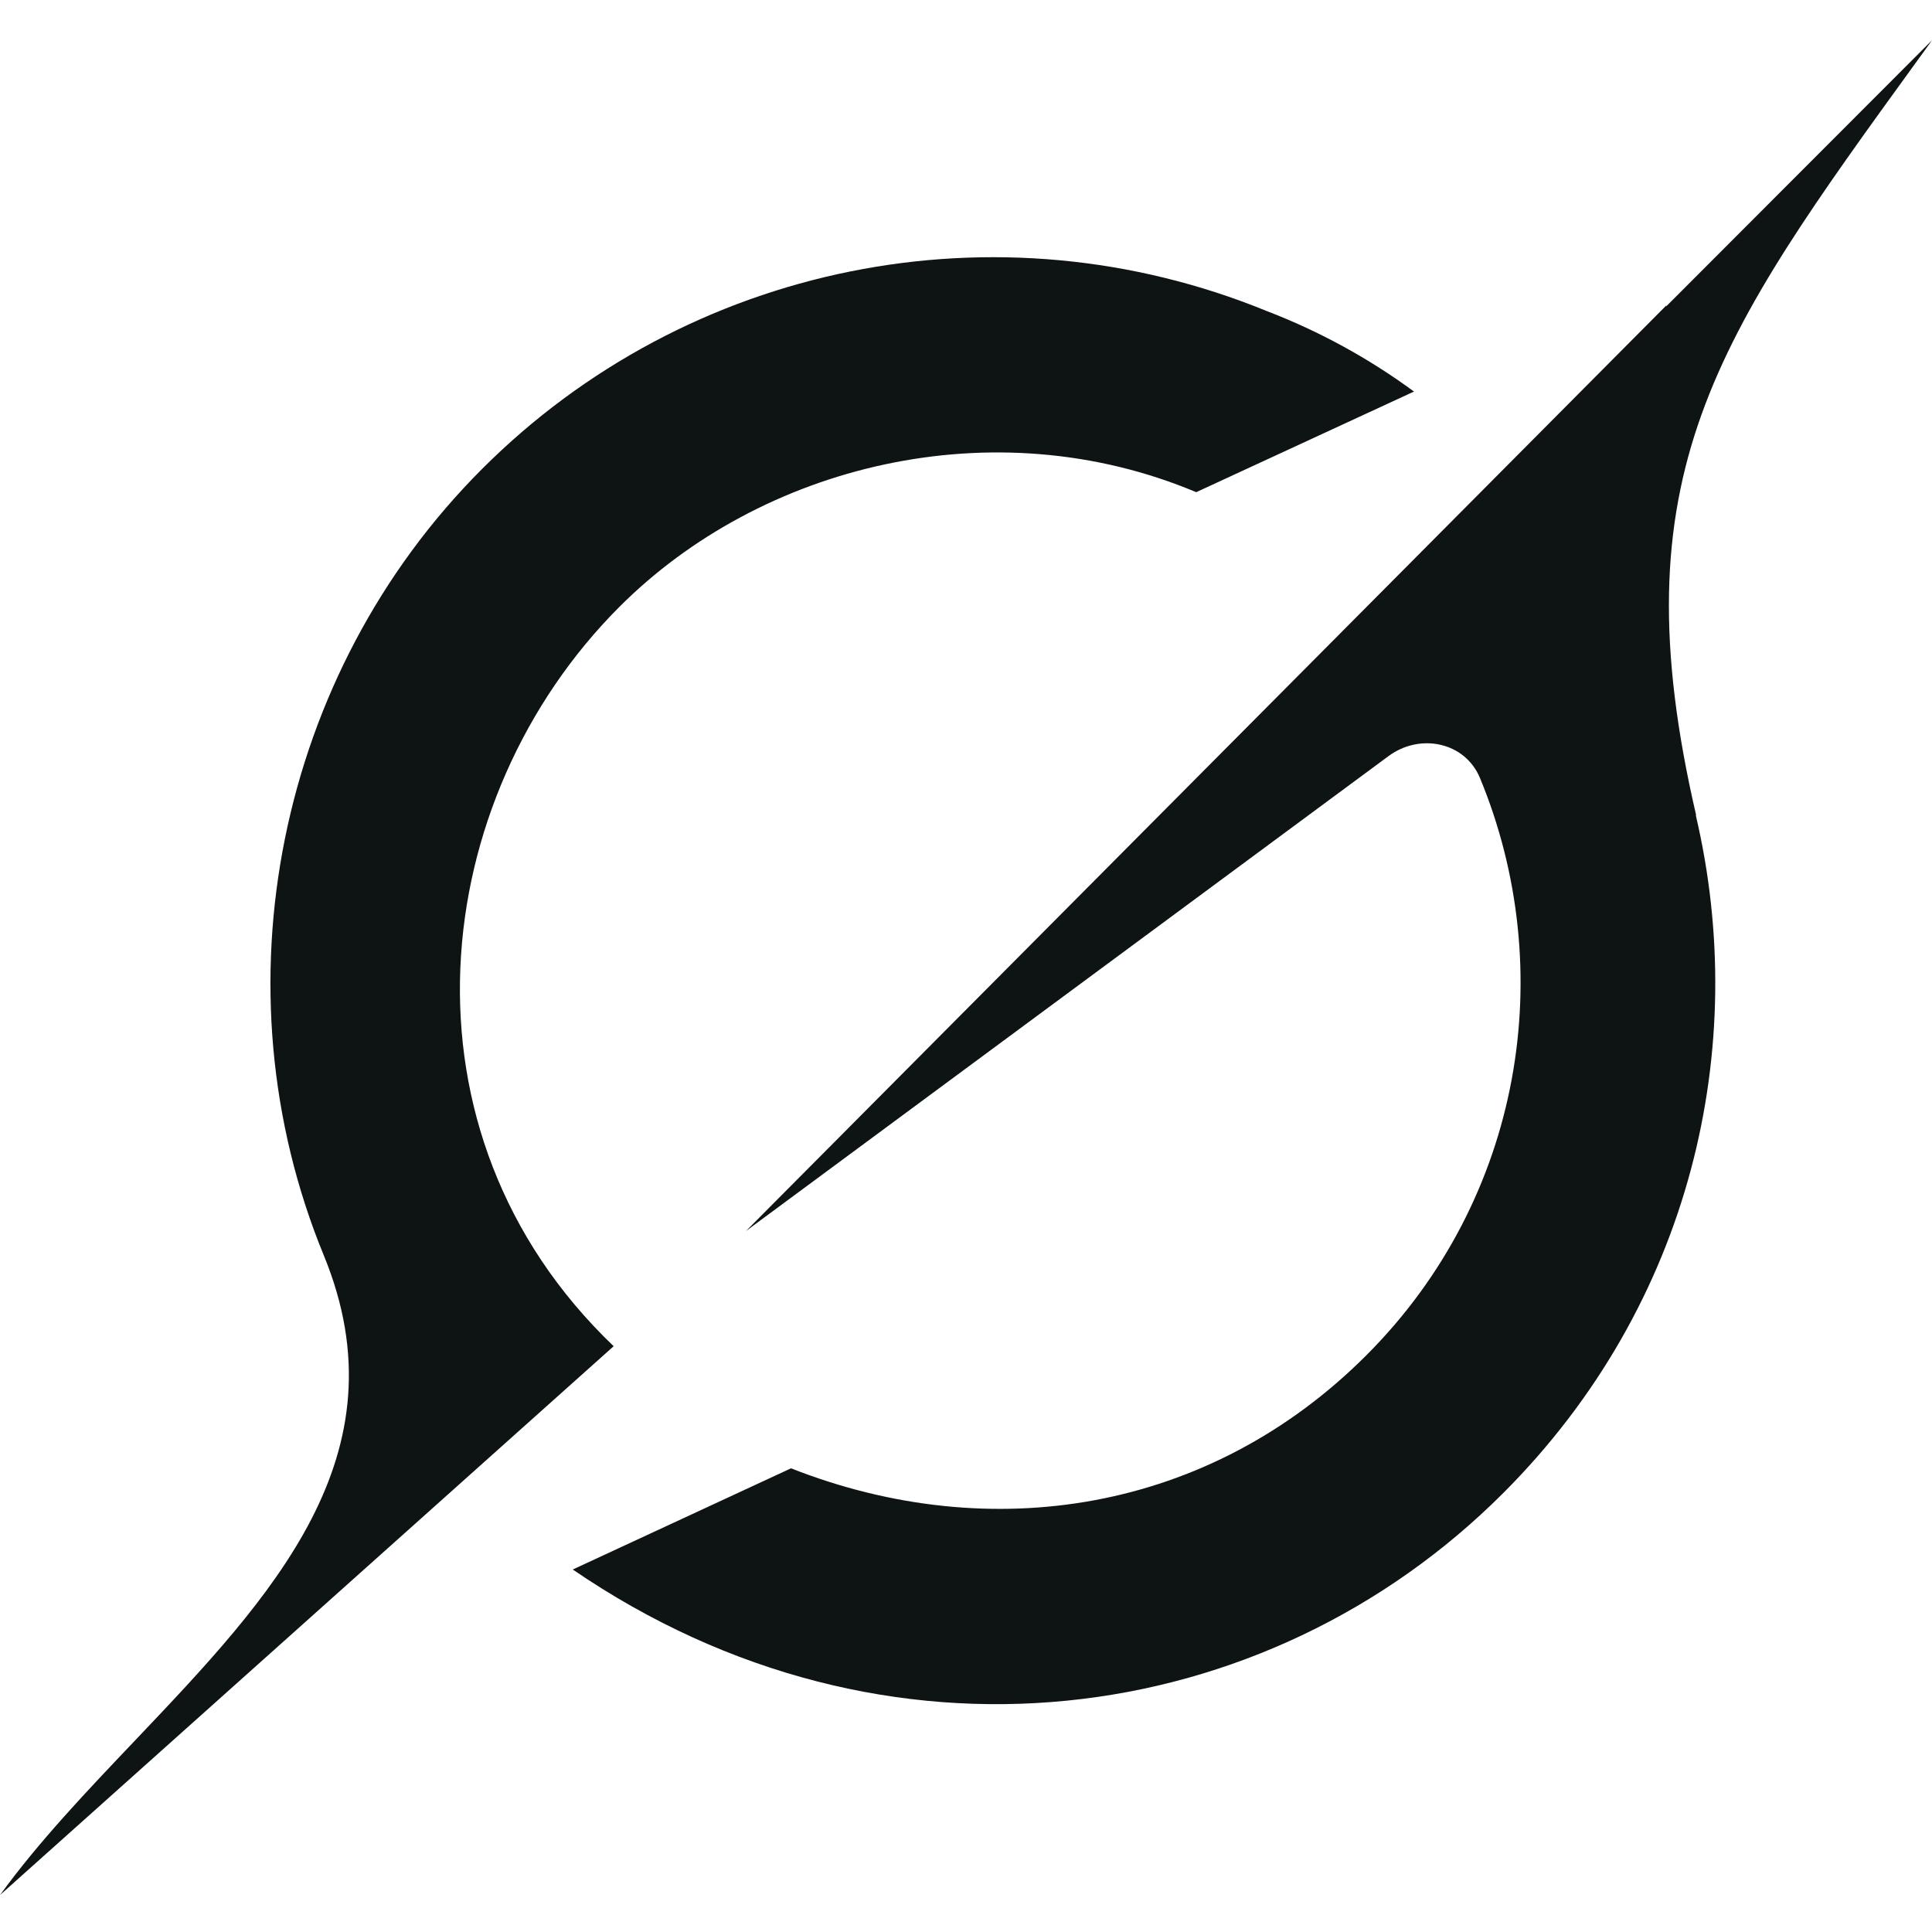
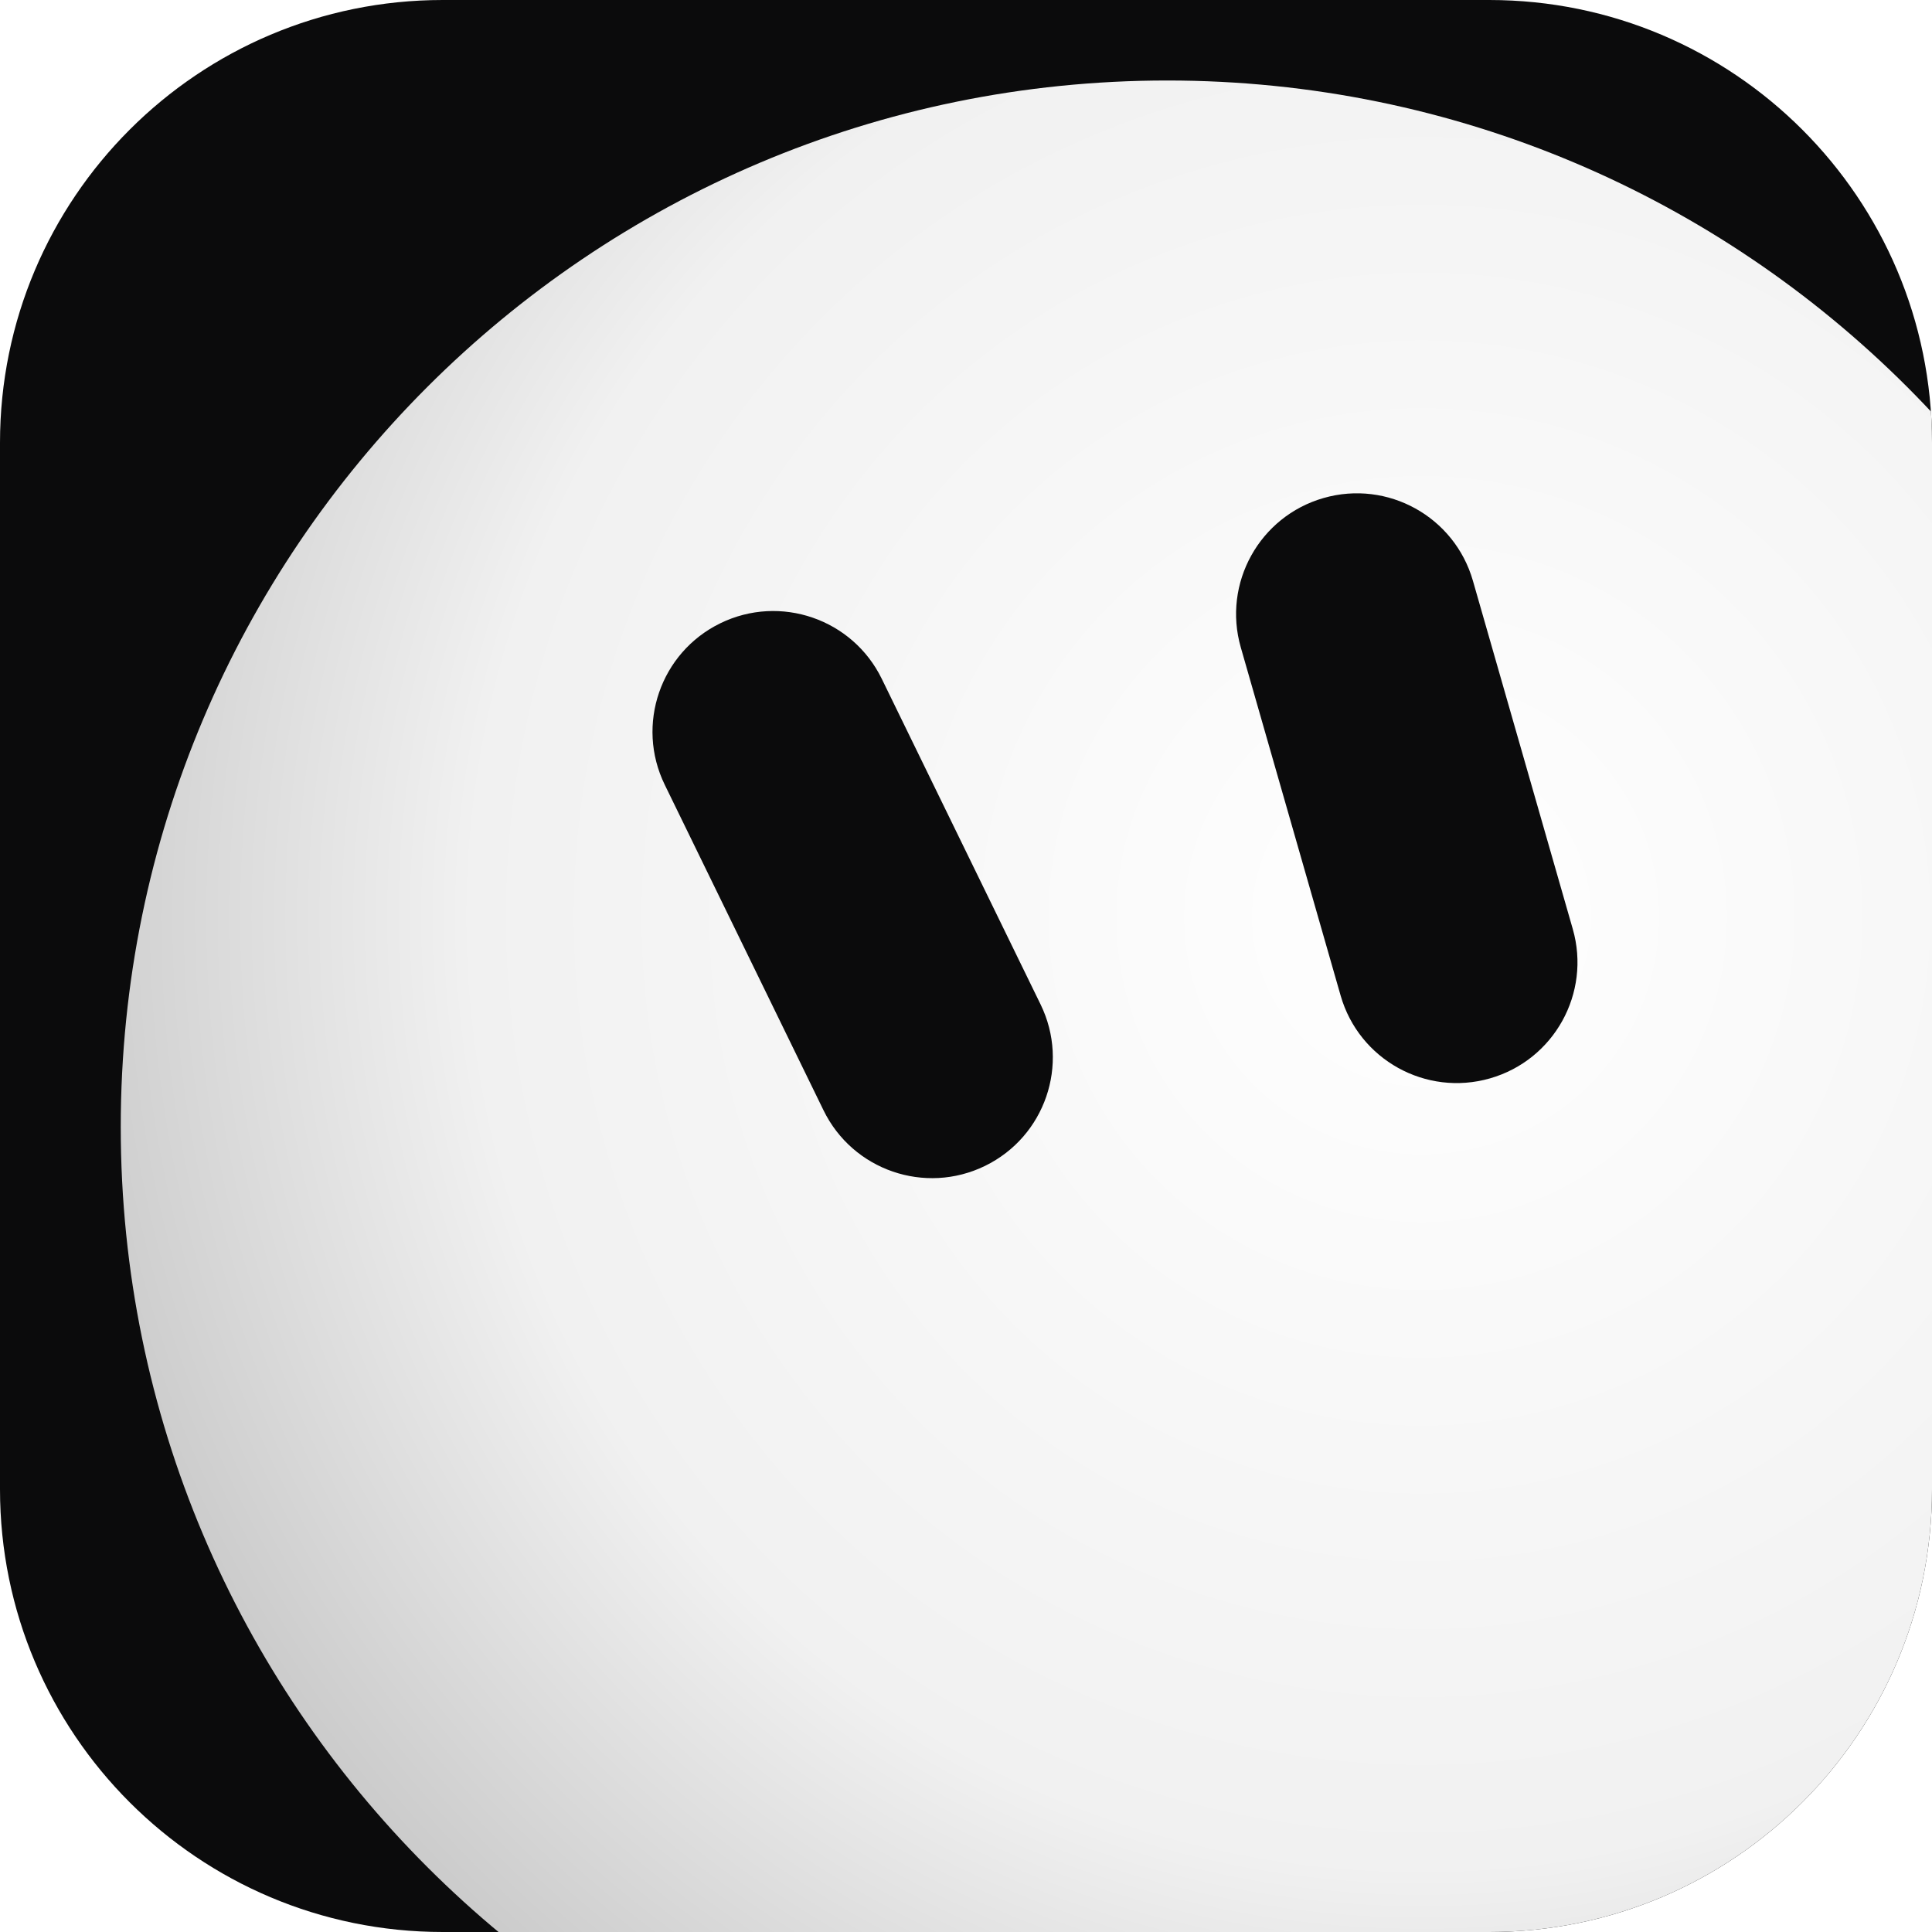
<svg xmlns="http://www.w3.org/2000/svg" role="img" viewBox="0 0 24 24">
-   <path fill="#0E1414" d="M9.27 15.29l7.978-5.897c.391-.29.95-.177 1.137.272.98 2.369.542 5.215-1.41 7.169-1.951 1.954-4.667 2.382-7.149 1.406l-2.711 1.257c3.889 2.661 8.611 2.003 11.562-.953 2.341-2.344 3.066-5.539 2.388-8.42l.006.007c-.983-4.232.242-5.924 2.75-9.383.06-.082.12-.164.179-.248l-3.301 3.305v-.01L9.267 15.292M7.623 16.723c-2.792-2.67-2.31-6.801.071-9.184 1.761-1.763 4.647-2.483 7.166-1.425l2.705-1.25a7.808 7.808 0 00-1.829-1A8.975 8.975 0 005.984 5.83c-2.533 2.536-3.33 6.436-1.962 9.764 1.022 2.487-.653 4.246-2.34 6.022-.599.63-1.199 1.259-1.682 1.925l7.62-6.815" />
+   <style>.e{animation:look 4s ease-in-out infinite}.k{animation:blink 5s infinite;transform-box:fill-box;transform-origin:center}@keyframes look{0%,100%{transform:translate(0,0)}20%{transform:translate(-1.2px,.6px)}45%{transform:translate(1.1px,-.5px)}70%{transform:translate(.6px,.9px)}}@keyframes blink{0%,93%,100%{transform:scaleY(1)}96%{transform:scaleY(.12)}}</style>
+   <defs>
+     <radialGradient id="s" cx=".62" cy=".4" r=".75">
+       <stop offset="0" stop-color="#fff" />
+       <stop offset=".6" stop-color="#f1f1f1" />
+       <stop offset="1" stop-color="#b9b9b9" />
+     </radialGradient>
+     <clipPath id="c">
+       <rect width="24" height="24" rx="5.5" />
+     </clipPath>
+   </defs>
+   <g clip-path="url(#c)">
+     <rect width="24" height="24" fill="#0b0b0c" />
+     <circle cx="14.5" cy="14" r="13" fill="url(#s)" />
+     <g class="e">
+       <g class="k">
+         <rect x="0" y="0" width="3" height="7.5" rx="1.5" fill="#0b0b0c" transform="translate(7.6 8.4) rotate(-26)" />
+       </g>
+       <g class="k">
+         <rect x="0" y="0" width="3" height="7.5" rx="1.5" fill="#0b0b0c" transform="translate(15 6.6) rotate(-16)" />
+       </g>
+     </g>
+   </g>
</svg>
